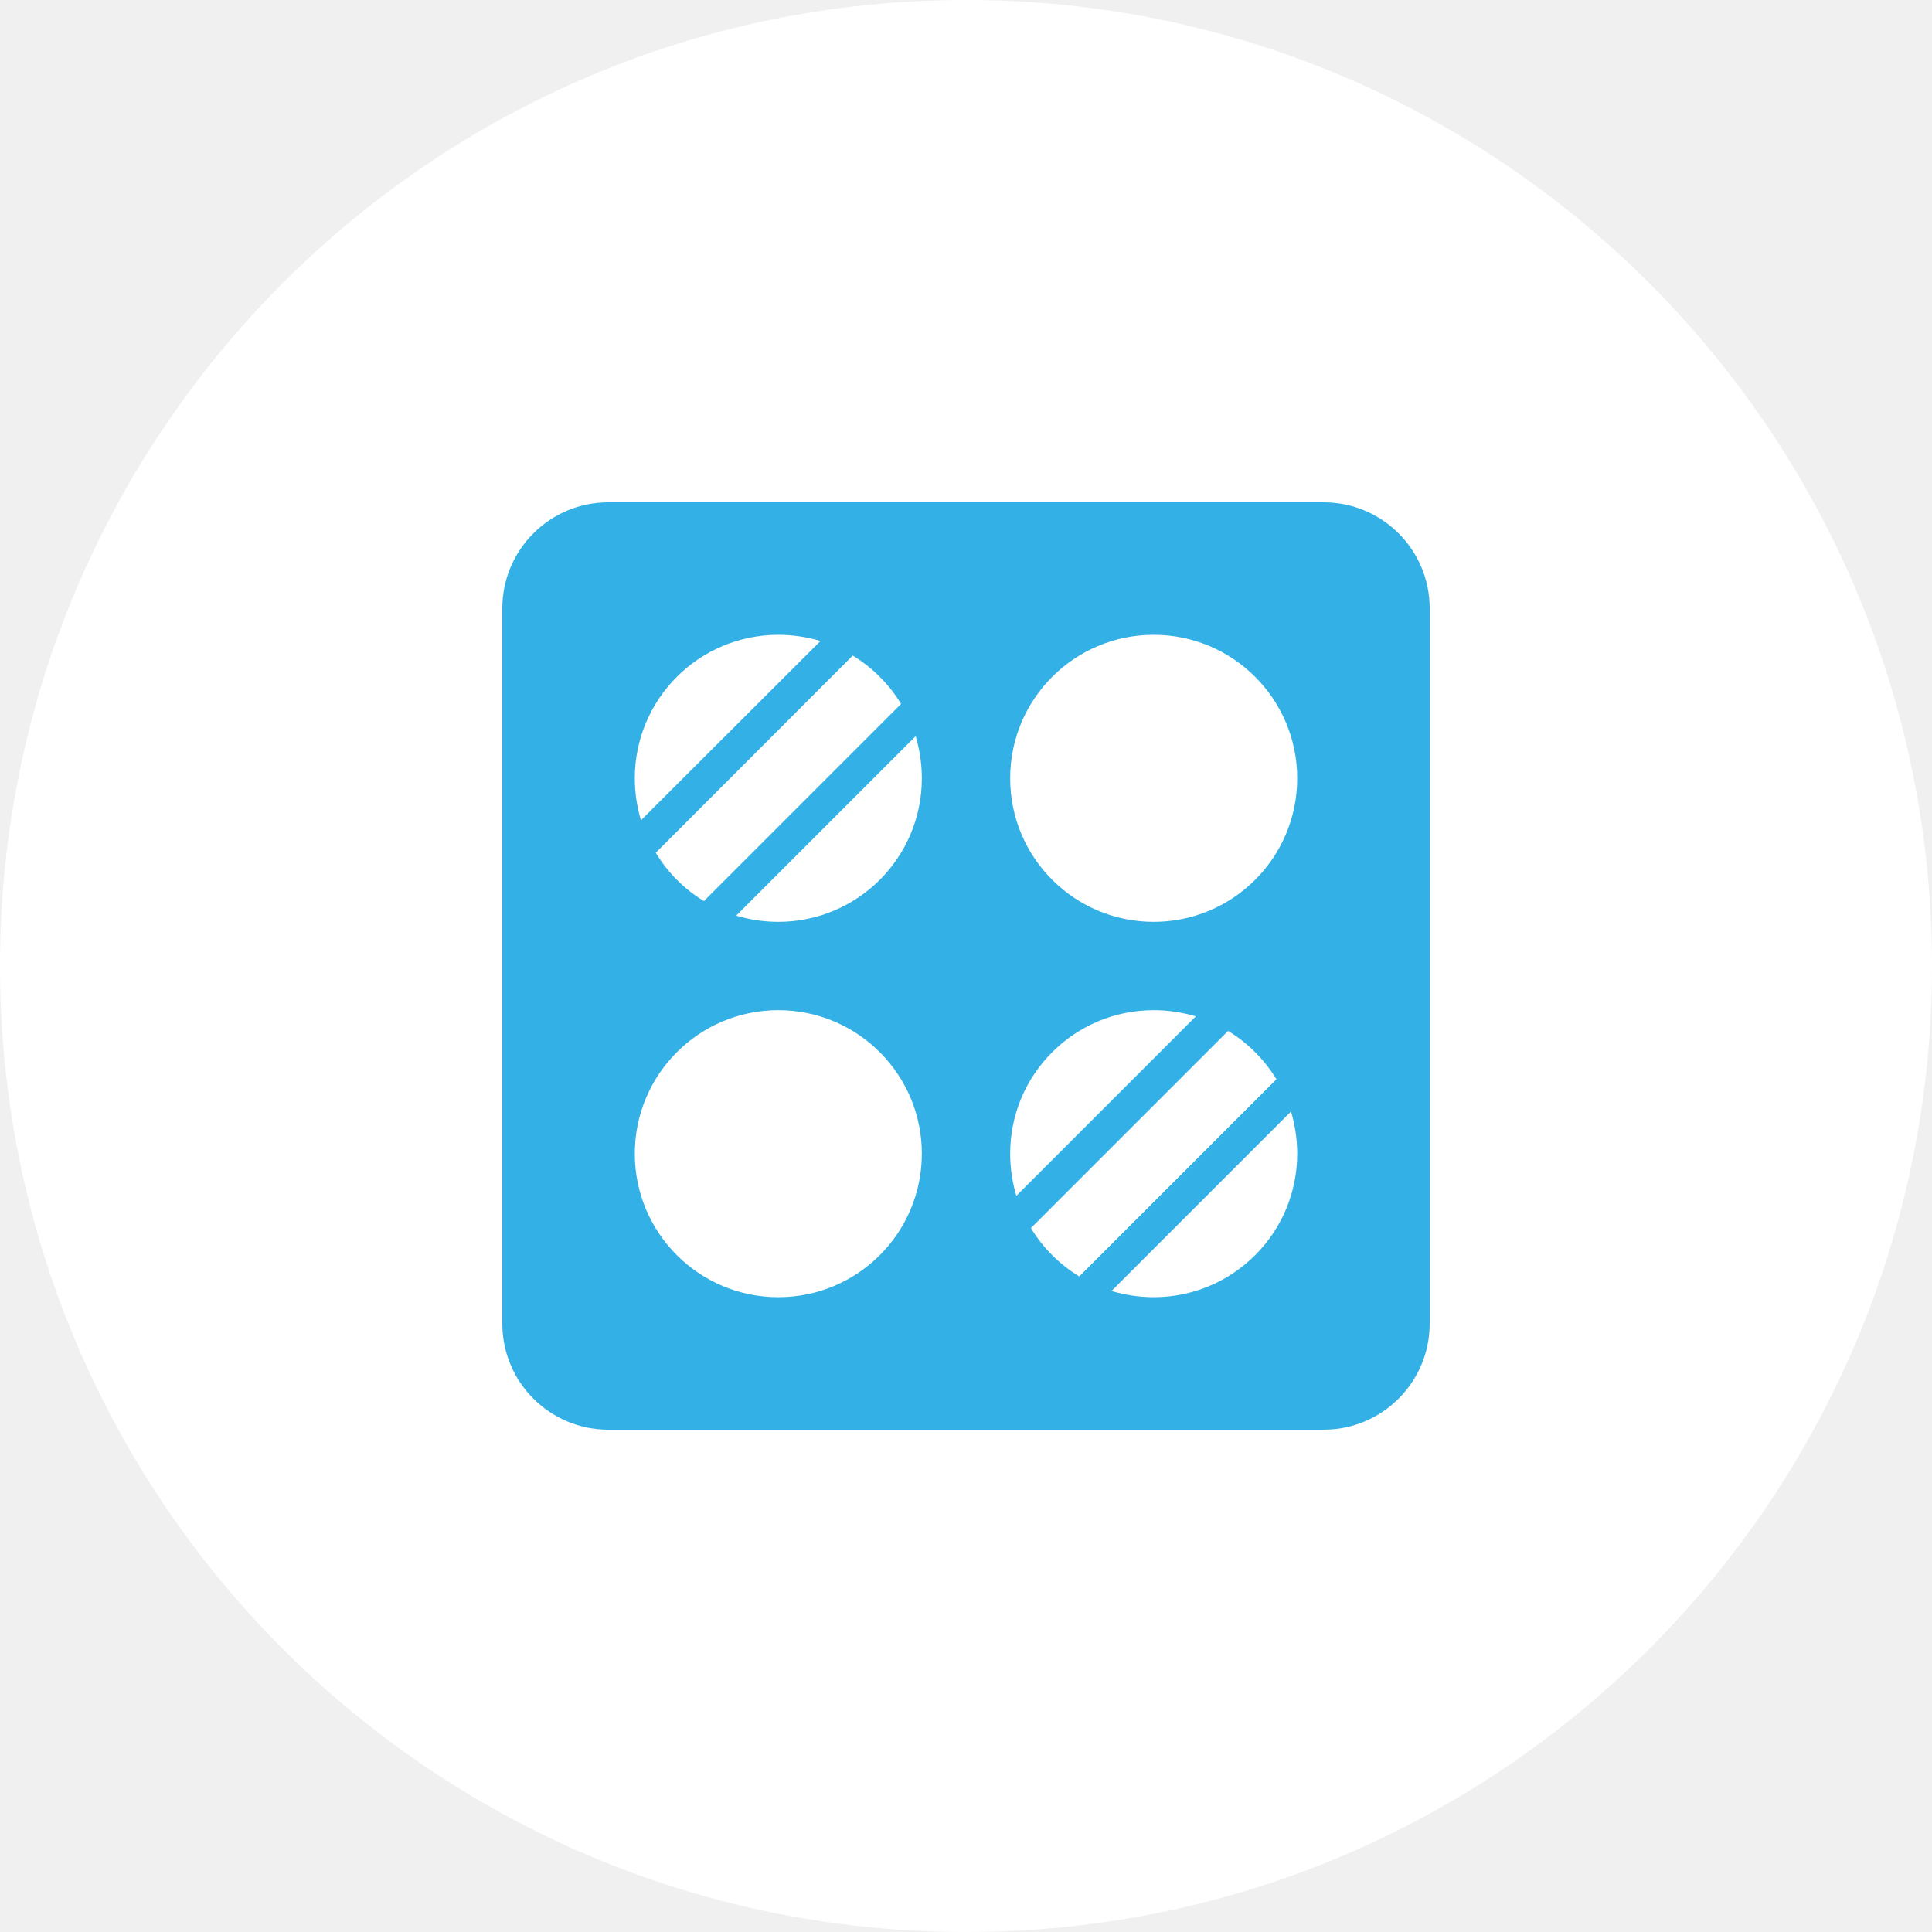
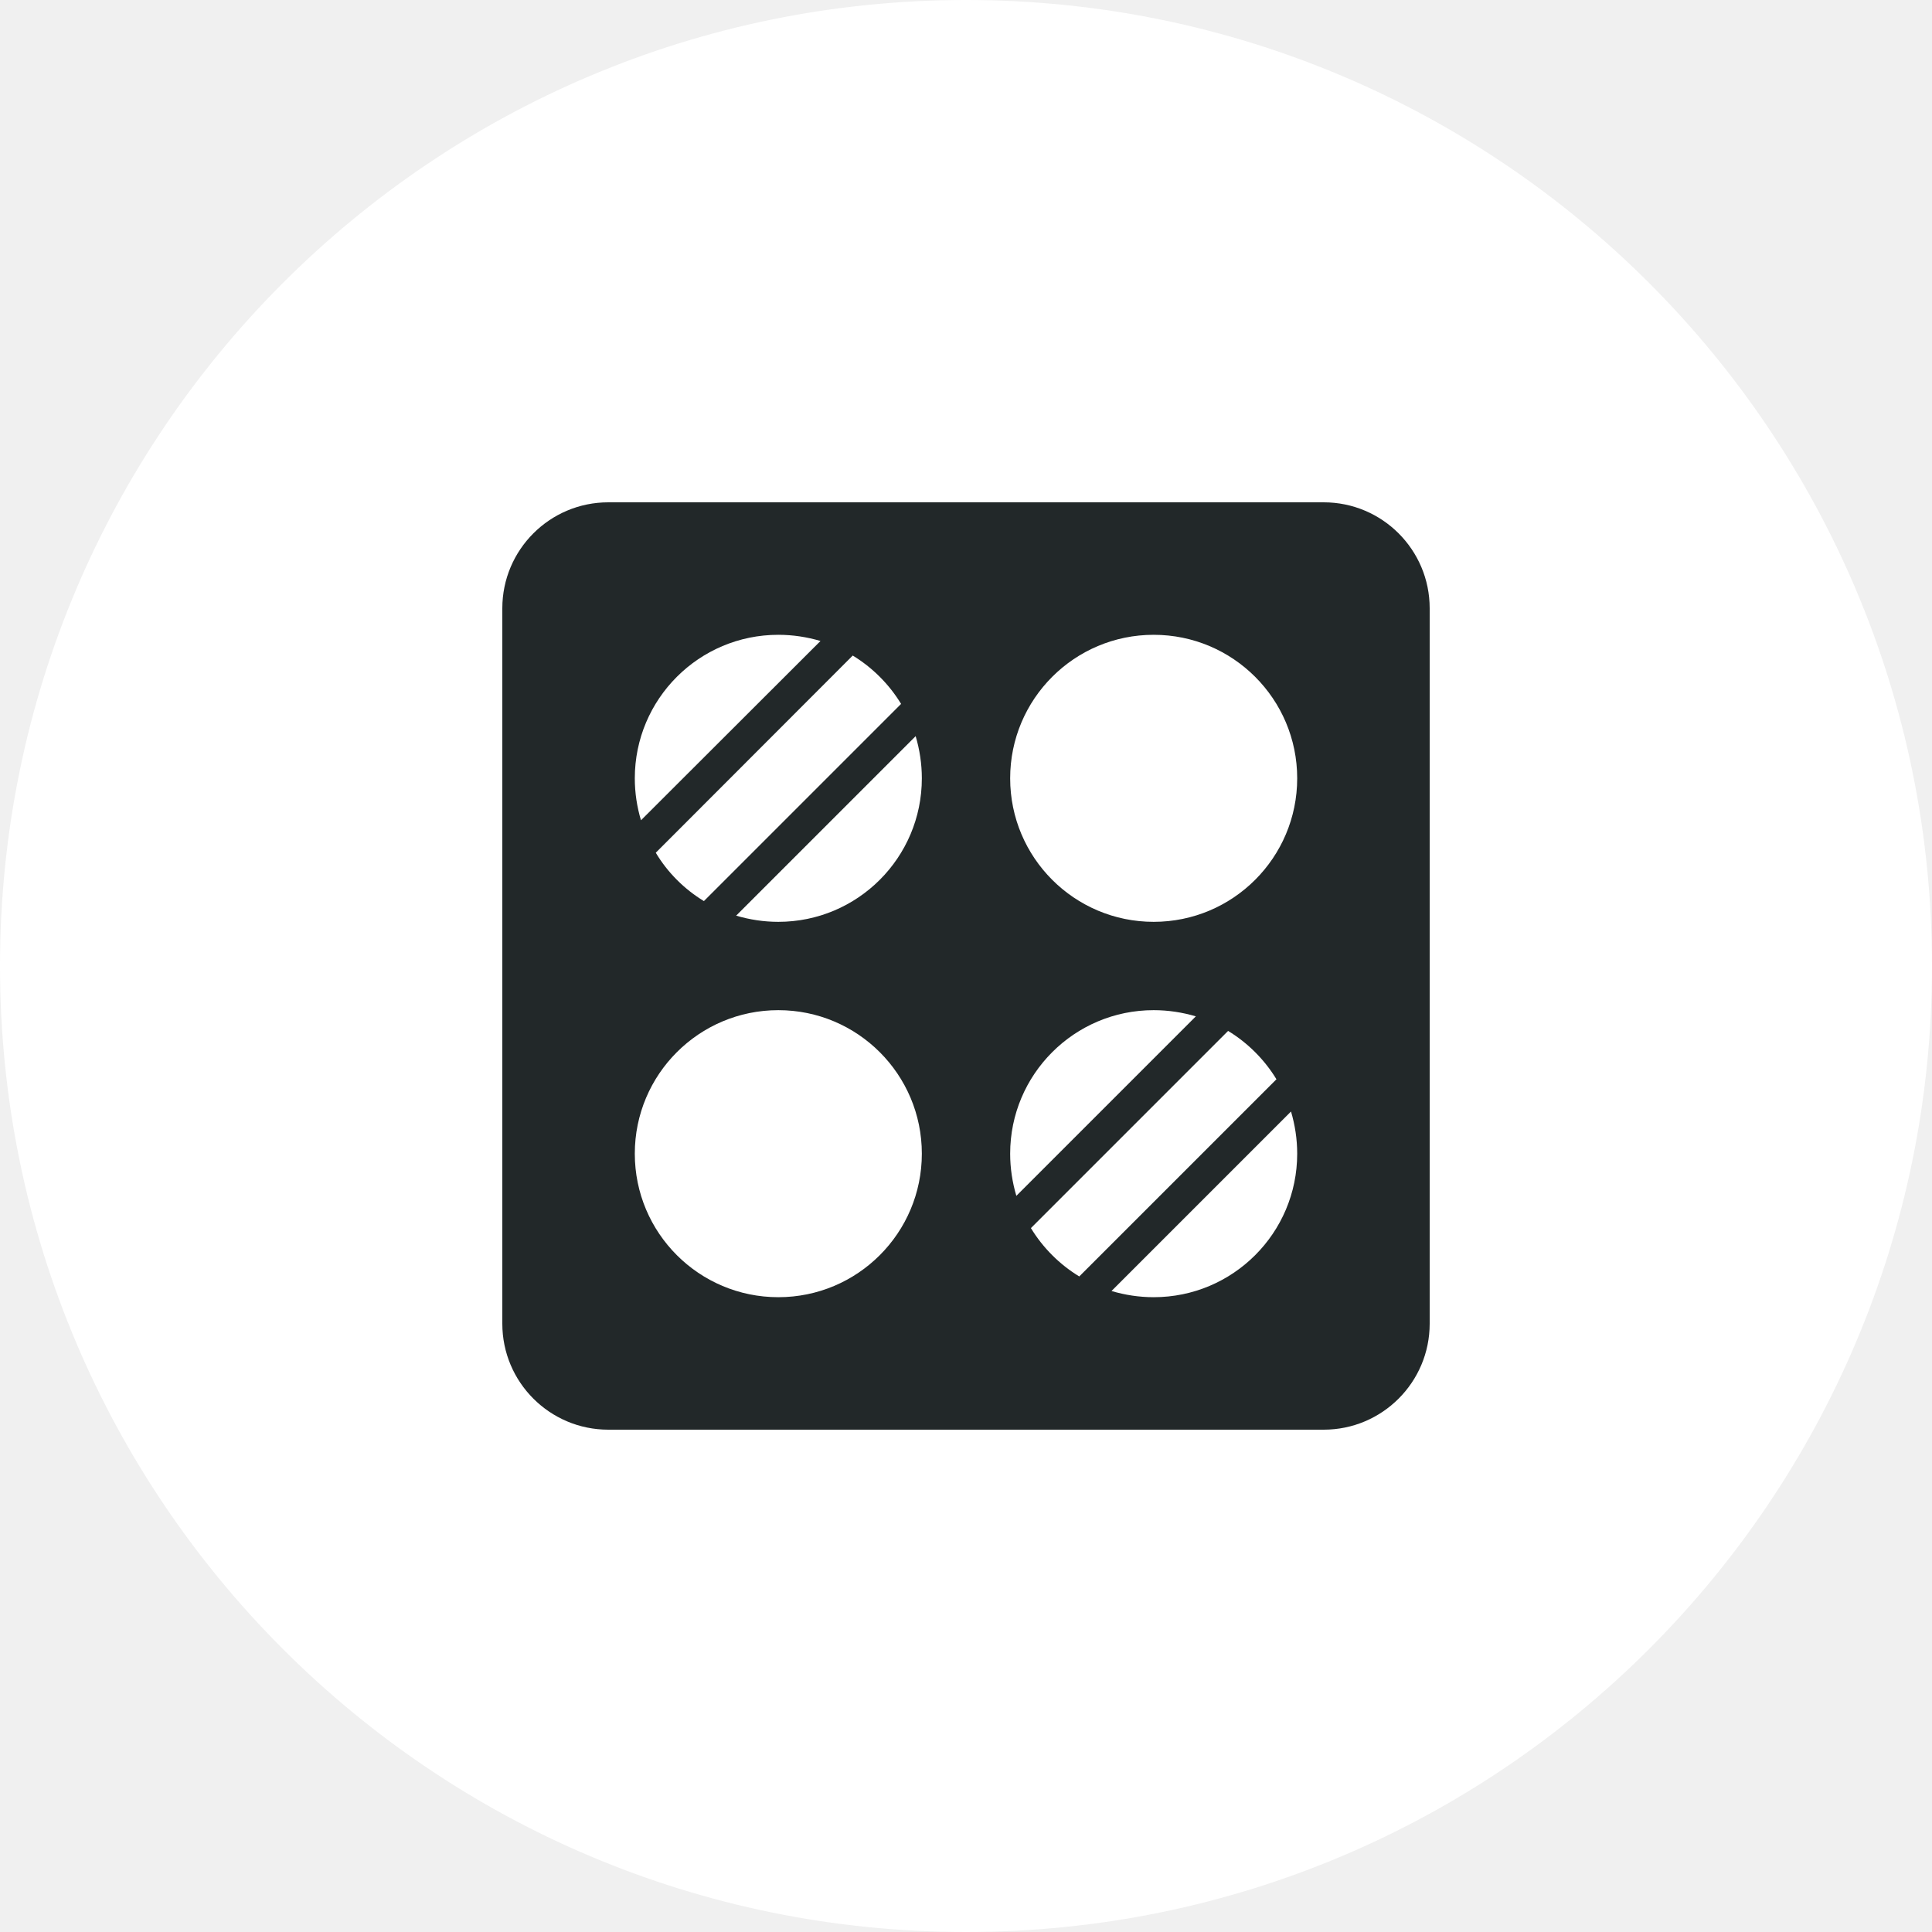
<svg xmlns="http://www.w3.org/2000/svg" width="70" height="70" viewBox="0 0 70 70" fill="none">
  <circle cx="35" cy="35" r="35" fill="white" />
-   <path d="M47.96 18.2H22.04C19.92 18.2 18.2 19.92 18.2 22.04V47.96C18.2 50.08 19.92 51.8 22.04 51.8H47.96C50.08 51.8 51.8 50.08 51.8 47.96V22.04C51.8 19.92 50.08 18.2 47.96 18.2ZM41.8 23C44.672 23 47 25.328 47 28.2C47 31.072 44.672 33.4 41.8 33.4C38.928 33.4 36.6 31.072 36.6 28.2C36.6 25.328 38.928 23 41.8 23ZM32.648 25.504L25.504 32.648C24.792 32.216 24.184 31.608 23.76 30.896L30.896 23.752C31.608 24.184 32.216 24.792 32.648 25.504ZM28.2 23C28.728 23 29.24 23.08 29.728 23.224L23.224 29.72C23.08 29.24 23 28.728 23 28.2C23 25.328 25.328 23 28.2 23ZM28.2 47C25.328 47 23 44.672 23 41.8C23 38.928 25.328 36.6 28.2 36.6C31.072 36.6 33.4 38.928 33.4 41.8C33.4 44.672 31.072 47 28.2 47ZM28.2 33.4C27.672 33.4 27.16 33.32 26.672 33.176L33.176 26.672C33.32 27.16 33.4 27.672 33.4 28.2C33.4 31.072 31.072 33.4 28.2 33.4ZM36.6 41.8C36.6 38.928 38.928 36.6 41.8 36.6C42.328 36.6 42.84 36.68 43.328 36.824L36.824 43.328C36.68 42.84 36.6 42.328 36.6 41.8ZM37.352 44.496L44.496 37.352C45.208 37.784 45.816 38.392 46.248 39.104L39.104 46.248C38.392 45.816 37.784 45.208 37.352 44.496ZM41.8 47C41.272 47 40.76 46.92 40.272 46.776L46.776 40.272C46.92 40.76 47 41.272 47 41.8C47 44.672 44.672 47 41.8 47Z" fill="#33b0e6" />
+   <path d="M47.96 18.2H22.04C19.92 18.2 18.2 19.92 18.2 22.04V47.96C18.2 50.08 19.92 51.8 22.04 51.8H47.96C50.08 51.8 51.8 50.08 51.8 47.96V22.04C51.8 19.92 50.08 18.2 47.96 18.2ZM41.8 23C44.672 23 47 25.328 47 28.2C47 31.072 44.672 33.4 41.8 33.4C38.928 33.4 36.6 31.072 36.6 28.2C36.6 25.328 38.928 23 41.8 23ZM32.648 25.504L25.504 32.648C24.792 32.216 24.184 31.608 23.76 30.896L30.896 23.752C31.608 24.184 32.216 24.792 32.648 25.504ZM28.2 23C28.728 23 29.24 23.08 29.728 23.224L23.224 29.72C23.08 29.24 23 28.728 23 28.2C23 25.328 25.328 23 28.2 23ZM28.2 47C25.328 47 23 44.672 23 41.8C23 38.928 25.328 36.6 28.2 36.6C31.072 36.6 33.4 38.928 33.4 41.8C33.4 44.672 31.072 47 28.2 47ZM28.2 33.4C27.672 33.4 27.16 33.32 26.672 33.176L33.176 26.672C33.32 27.16 33.4 27.672 33.4 28.2C33.4 31.072 31.072 33.4 28.2 33.4ZM36.6 41.8C36.6 38.928 38.928 36.6 41.8 36.6C42.328 36.6 42.84 36.68 43.328 36.824L36.824 43.328C36.68 42.84 36.6 42.328 36.6 41.8ZM37.352 44.496L44.496 37.352C45.208 37.784 45.816 38.392 46.248 39.104L39.104 46.248C38.392 45.816 37.784 45.208 37.352 44.496ZM41.8 47C41.272 47 40.76 46.92 40.272 46.776L46.776 40.272C46.92 40.76 47 41.272 47 41.8C47 44.672 44.672 47 41.8 47Z" fill="#222829" />
</svg>
